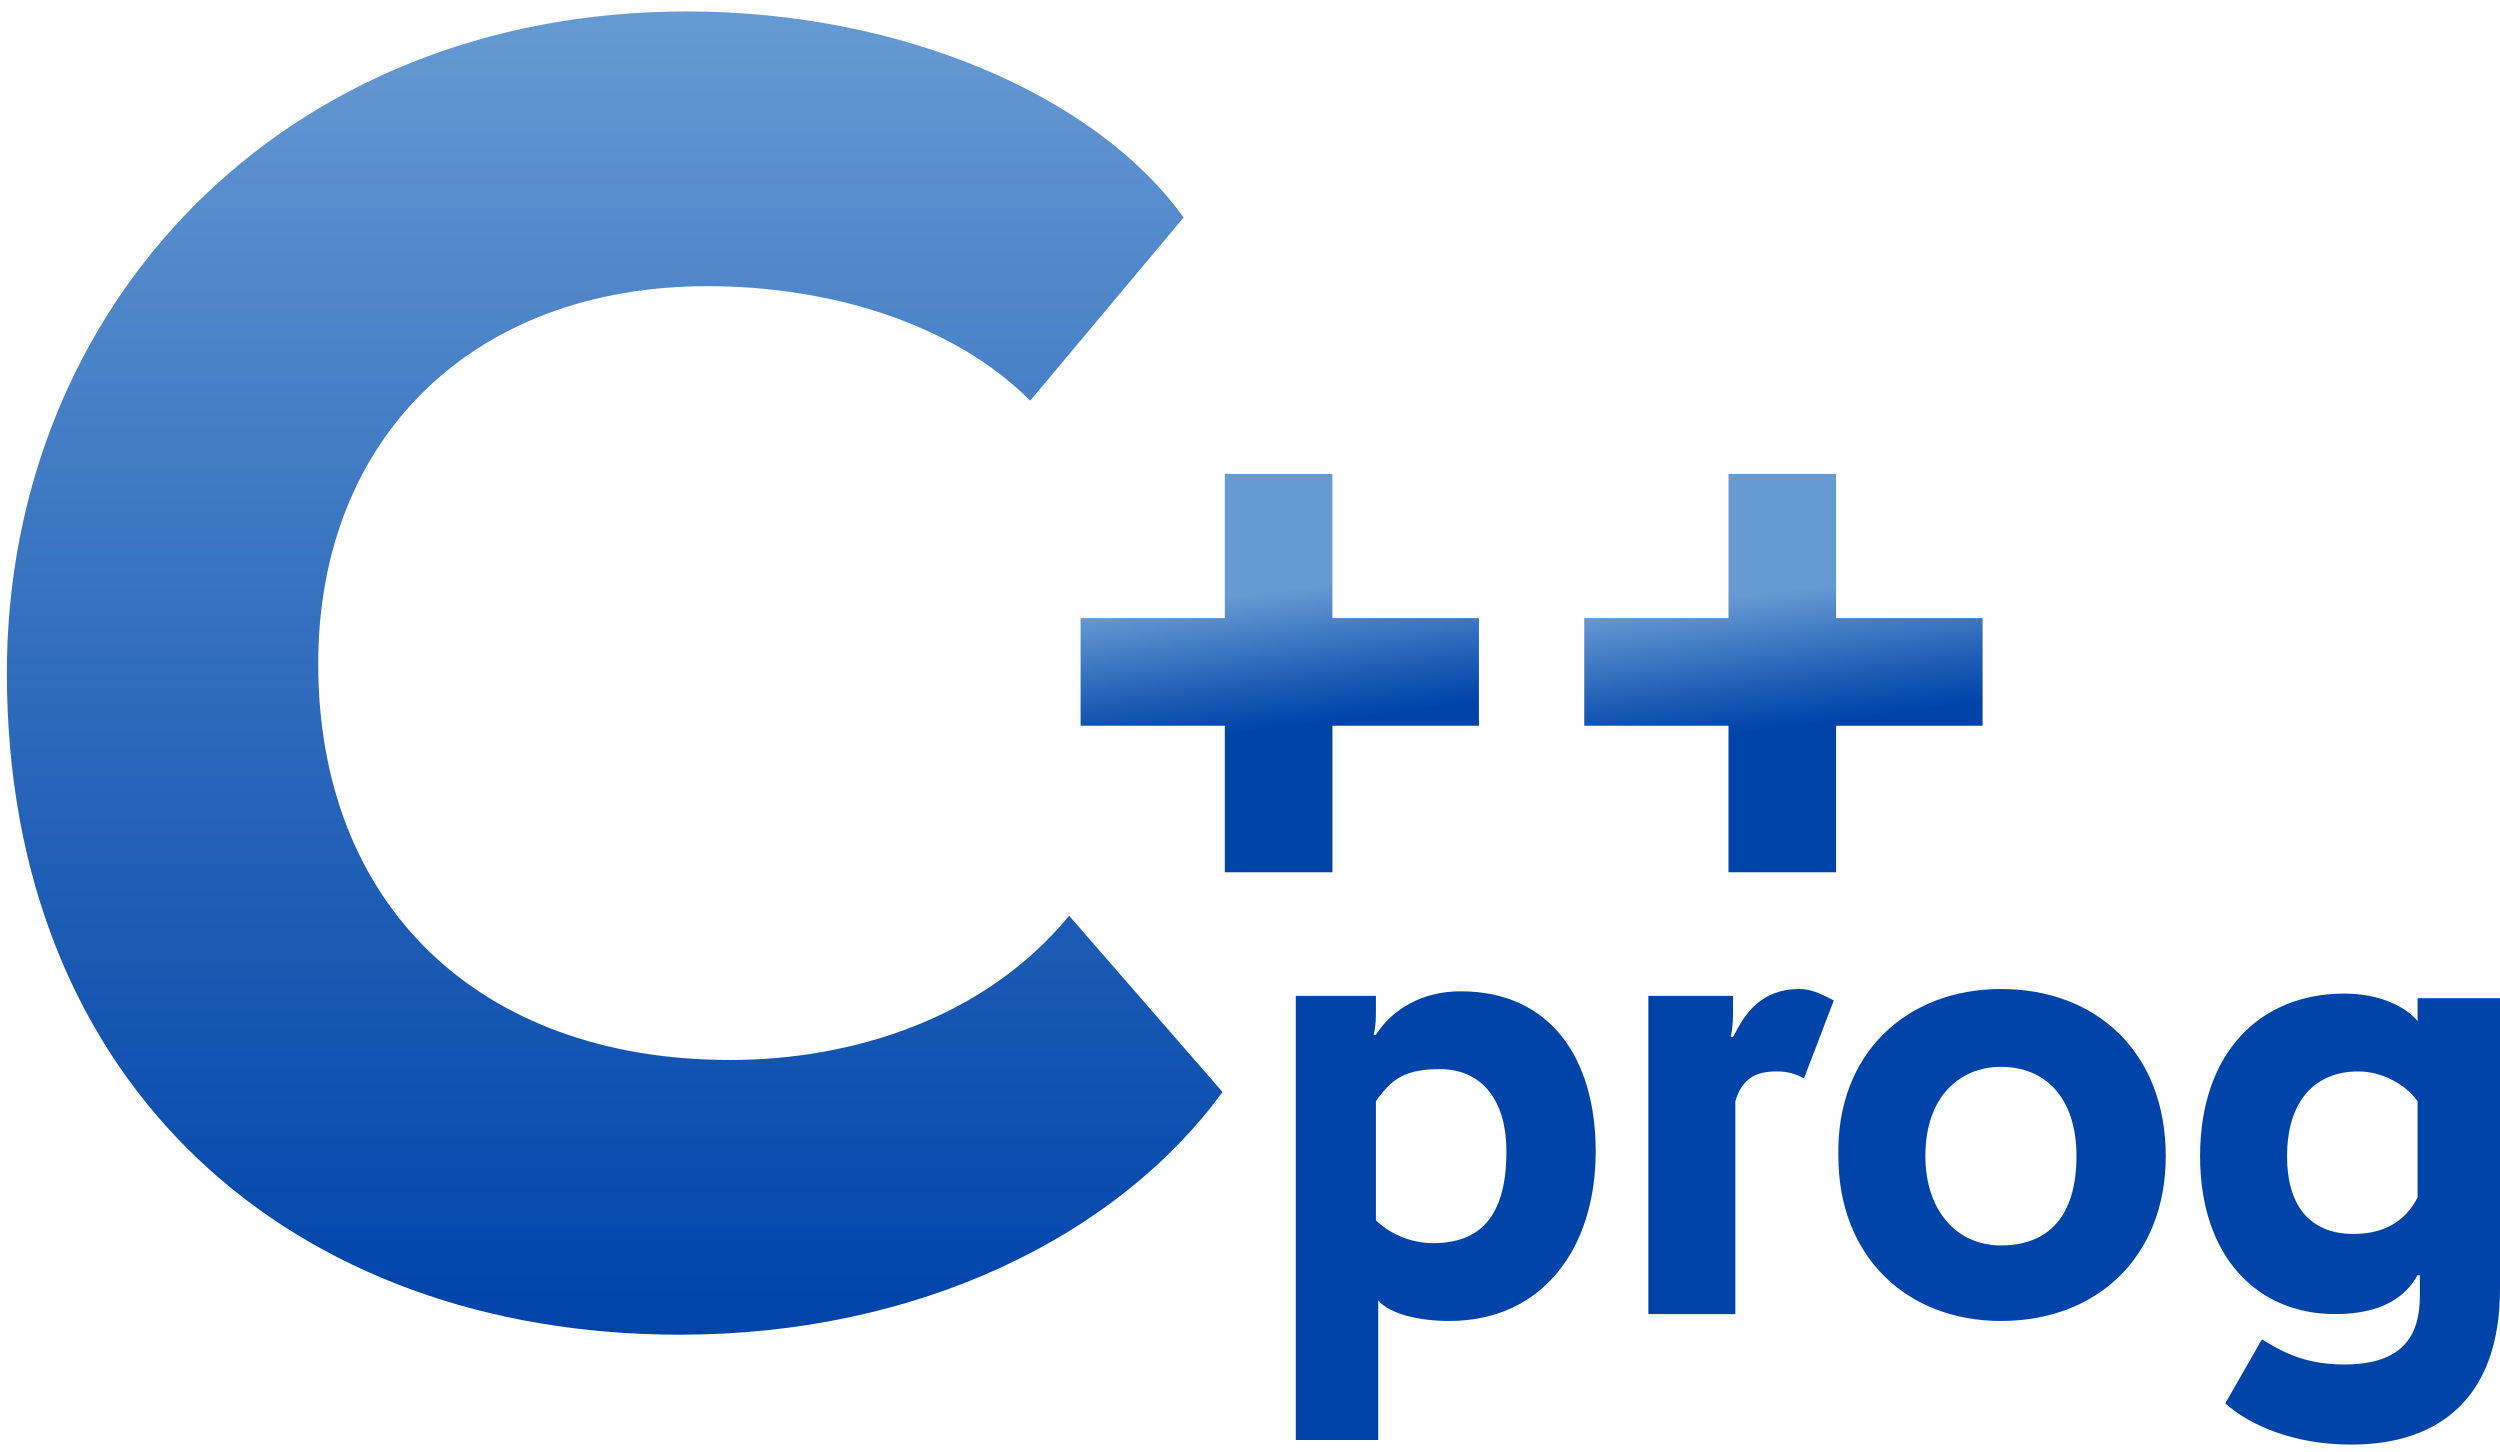
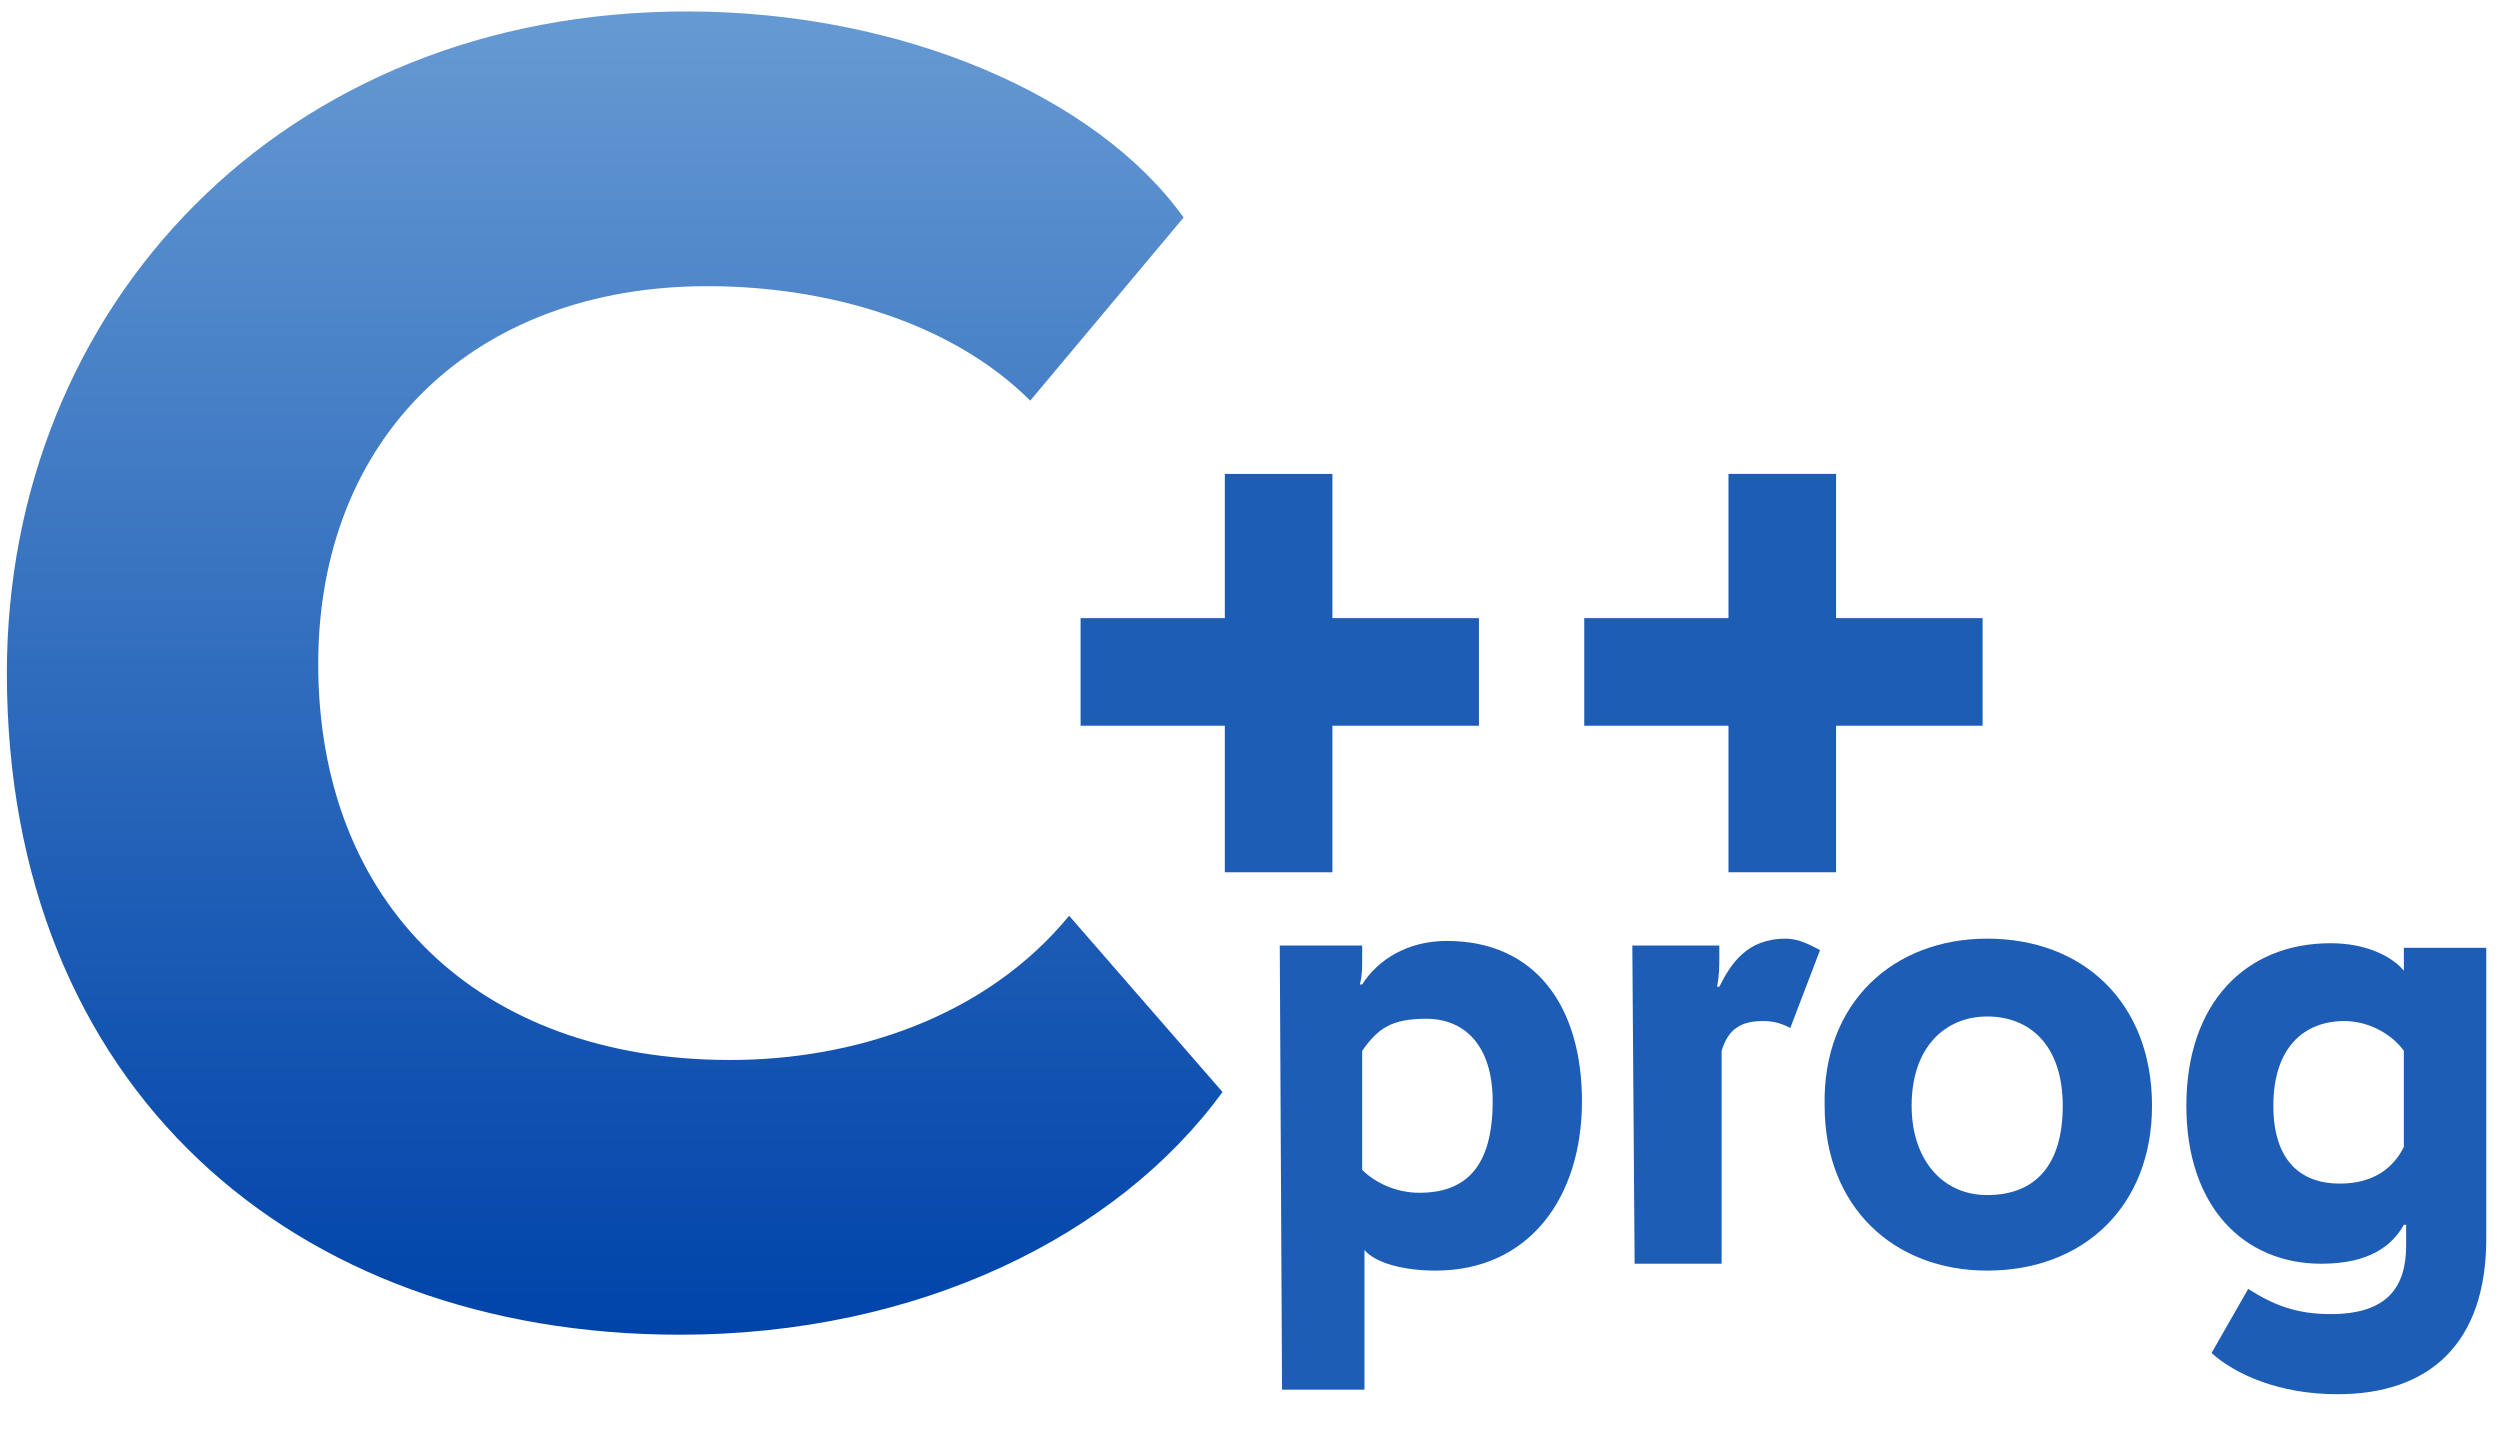
<svg xmlns="http://www.w3.org/2000/svg" version="1.1" id="Слой_1" x="0px" y="0px" viewBox="0 0 109.2 63.4" style="enable-background:new 0 0 109.2 63.4;" xml:space="preserve">
  <style type="text/css">
	.st0{fill:url(#SVGID_1_);}
- 	.st1{fill:url(#SVGID_2_);}
- 	.st2{fill:url(#SVGID_3_);}
- 	.st3{fill:#0044AA;}
+ 	.st1{fill:#1E5DB6;}
</style>
-   <linearGradient id="SVGID_1_" gradientUnits="userSpaceOnUse" x1="26.85" y1="59.582" x2="26.85" y2="1.705" gradientTransform="matrix(1 0 0 -1 0 60)">
+   <linearGradient id="SVGID_1_" gradientUnits="userSpaceOnUse" x1="26.85" y1="40.418" x2="26.85" y2="98.295" gradientTransform="matrix(1 0 0 1 0 -40)">
    <stop offset="0" style="stop-color:#669AD3" />
    <stop offset="0.672" style="stop-color:#1E5DB6" />
    <stop offset="1" style="stop-color:#0044AA" />
  </linearGradient>
  <path class="st0" d="M53.4,47.7C48.8,54,40.1,58.3,29.7,58.3c-16.9,0-29.4-10.8-29.4-28.9c0-16,12-28.9,29.7-28.9  c9.4,0,17.9,3.7,21.7,9l-6.7,8c-3.4-3.4-8.8-5-14.1-5c-10.2,0-17,6.6-17,16.5c0,10.5,7,17.3,18,17.3c5.3,0,11.1-1.8,14.8-6.3  L53.4,47.7z" />
-   <linearGradient id="SVGID_2_" gradientUnits="userSpaceOnUse" x1="55.445" y1="34.139" x2="56.211" y2="28.267" gradientTransform="matrix(1 0 0 -1 0 60)">
-     <stop offset="0" style="stop-color:#669AD3" />
-     <stop offset="0.672" style="stop-color:#1E5DB6" />
-     <stop offset="1" style="stop-color:#0044AA" />
-   </linearGradient>
  <path class="st1" d="M47.2,27h6.3v-6.3h4.7V27h6.4v4.7h-6.4v6.4h-4.7v-6.4h-6.3C47.2,31.7,47.2,27,47.2,27z" />
-   <g>
-     <linearGradient id="SVGID_3_" gradientUnits="userSpaceOnUse" x1="77.445" y1="34.139" x2="78.211" y2="28.267" gradientTransform="matrix(1 0 0 -1 0 60)">
-       <stop offset="0" style="stop-color:#669AD3" />
-       <stop offset="0.672" style="stop-color:#1E5DB6" />
-       <stop offset="1" style="stop-color:#0044AA" />
-     </linearGradient>
-     <path class="st2" d="M69.2,27h6.3v-6.3h4.7V27h6.4v4.7h-6.4v6.4h-4.7v-6.4h-6.3V27z" />
-   </g>
-   <g>
-     <path class="st3" d="M56.5,43.5h3.6v0.6c0,0.4,0,0.7-0.1,1.1h0.1c0.7-1.1,2-1.9,3.7-1.9c3.9,0,5.9,2.9,5.9,7c0,4.2-2.3,7.4-6.4,7.4   c-1.3,0-2.6-0.3-3.1-0.9v6.1h-3.6V43.5z M60.1,48.1v5.2c0.5,0.5,1.4,1,2.5,1c2,0,3.2-1.1,3.2-4c0-2.4-1.2-3.6-2.9-3.6   C61.4,46.7,60.8,47.1,60.1,48.1z" />
-     <path class="st3" d="M71.9,43.5h3.8v0.5c0,0.4,0,0.8-0.1,1.3h0.1c0.5-1,1.2-2.1,2.9-2.1c0.6,0,1.1,0.3,1.5,0.5l-1.3,3.4   c-0.4-0.2-0.7-0.3-1.2-0.3c-0.9,0-1.5,0.3-1.8,1.3v9.3h-3.8V43.5z" />
-     <path class="st3" d="M87.4,43.2c4.2,0,7.2,2.8,7.2,7.3c0,4.4-3,7.2-7.2,7.2c-4.1,0-7.1-2.8-7.1-7.2C80.2,46,83.3,43.2,87.4,43.2z    M87.4,54.4c2.1,0,3.3-1.3,3.3-3.9c0-2.6-1.4-3.9-3.3-3.9c-1.8,0-3.3,1.3-3.3,3.9C84.1,52.8,85.4,54.4,87.4,54.4z" />
-     <path class="st3" d="M109.2,56.3c0,4.6-2.5,6.8-6.5,6.8c-2.6,0-4.5-0.9-5.5-1.8l1.6-2.8c1.1,0.7,2.1,1.1,3.6,1.1   c2.5,0,3.3-1.2,3.3-3l0-0.9h-0.1c-0.5,0.9-1.5,1.7-3.6,1.7c-3.4,0-5.9-2.5-5.9-6.9c0-4.5,2.6-7.1,6.3-7.1c1.6,0,2.7,0.6,3.2,1.2v-1   h3.6V56.3z M105.6,52.3v-4.2c-0.5-0.7-1.5-1.3-2.6-1.3c-1.8,0-3.1,1.2-3.1,3.7c0,2.4,1.2,3.4,2.9,3.4   C104.4,53.9,105.2,53.1,105.6,52.3z" />
-   </g>
+   <path class="st1" d="M69.2,27h6.3v-6.3h4.7V27h6.4v4.7h-6.4v6.4h-4.7v-6.4h-6.3V27z" />
+   <path class="st1" d="M55.9,41.3h3.6v0.6c0,0.4,0,0.7-0.1,1.1h0.1c0.7-1.1,2-1.9,3.7-1.9c3.9,0,5.9,2.9,5.9,7c0,4.2-2.3,7.4-6.4,7.4   c-1.3,0-2.6-0.3-3.1-0.9v6.1H56L55.9,41.3L55.9,41.3z M59.5,45.9v5.2c0.5,0.5,1.4,1,2.5,1c2,0,3.2-1.1,3.2-4c0-2.4-1.2-3.6-2.9-3.6   C60.8,44.5,60.2,44.9,59.5,45.9z" />
+   <path class="st1" d="M71.3,41.3h3.8v0.5c0,0.4,0,0.8-0.1,1.3h0.1c0.5-1,1.2-2.1,2.9-2.1c0.6,0,1.1,0.3,1.5,0.5l-1.3,3.4   c-0.4-0.2-0.7-0.3-1.2-0.3c-0.9,0-1.5,0.3-1.8,1.3v9.3h-3.8L71.3,41.3L71.3,41.3z" />
+   <path class="st1" d="M86.8,41c4.2,0,7.2,2.8,7.2,7.3c0,4.4-3,7.2-7.2,7.2c-4.1,0-7.1-2.8-7.1-7.2C79.6,43.8,82.7,41,86.8,41z    M86.8,52.2c2.1,0,3.3-1.3,3.3-3.9c0-2.6-1.4-3.9-3.3-3.9c-1.8,0-3.3,1.3-3.3,3.9C83.5,50.6,84.8,52.2,86.8,52.2z" />
+   <path class="st1" d="M108.6,54.1c0,4.6-2.5,6.8-6.5,6.8c-2.6,0-4.5-0.9-5.5-1.8l1.6-2.8c1.1,0.7,2.1,1.1,3.6,1.1   c2.5,0,3.3-1.2,3.3-3v-0.9H105c-0.5,0.9-1.5,1.7-3.6,1.7c-3.4,0-5.9-2.5-5.9-6.9c0-4.5,2.6-7.1,6.3-7.1c1.6,0,2.7,0.6,3.2,1.2v-1   h3.6V54.1z M105,50.1v-4.2c-0.5-0.7-1.5-1.3-2.6-1.3c-1.8,0-3.1,1.2-3.1,3.7c0,2.4,1.2,3.4,2.9,3.4C103.8,51.7,104.6,50.9,105,50.1   z" />
</svg>
